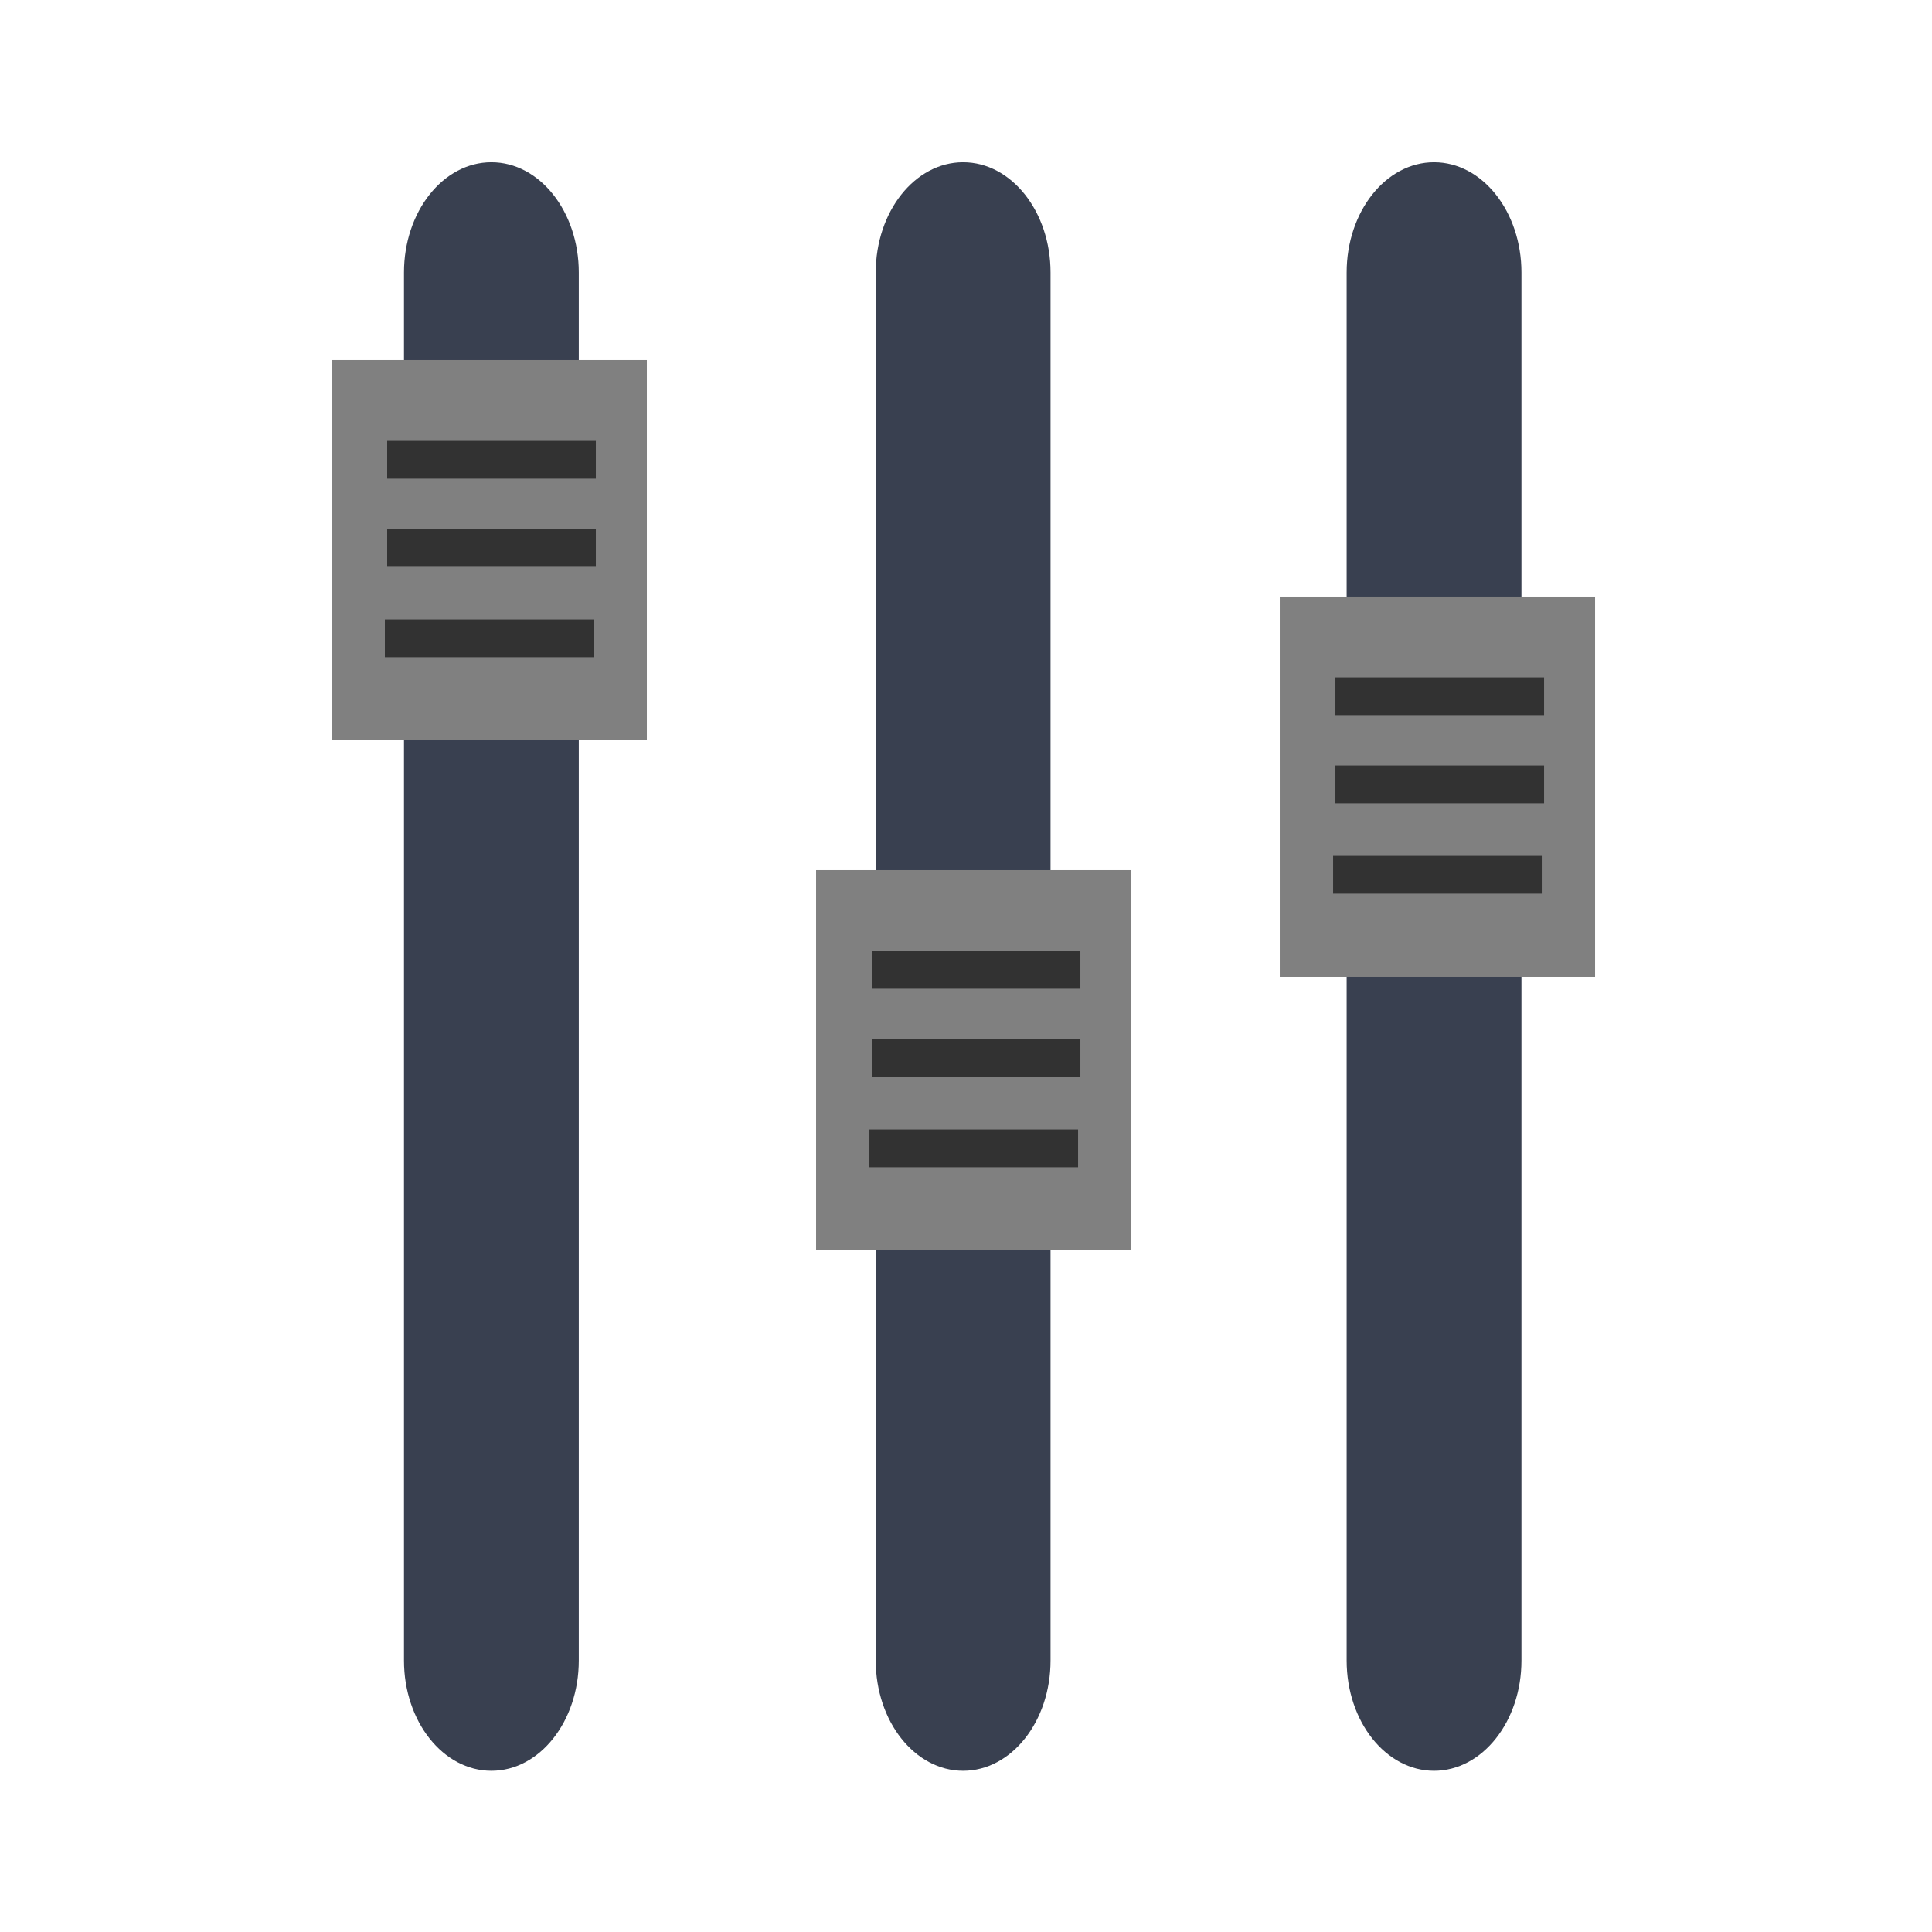
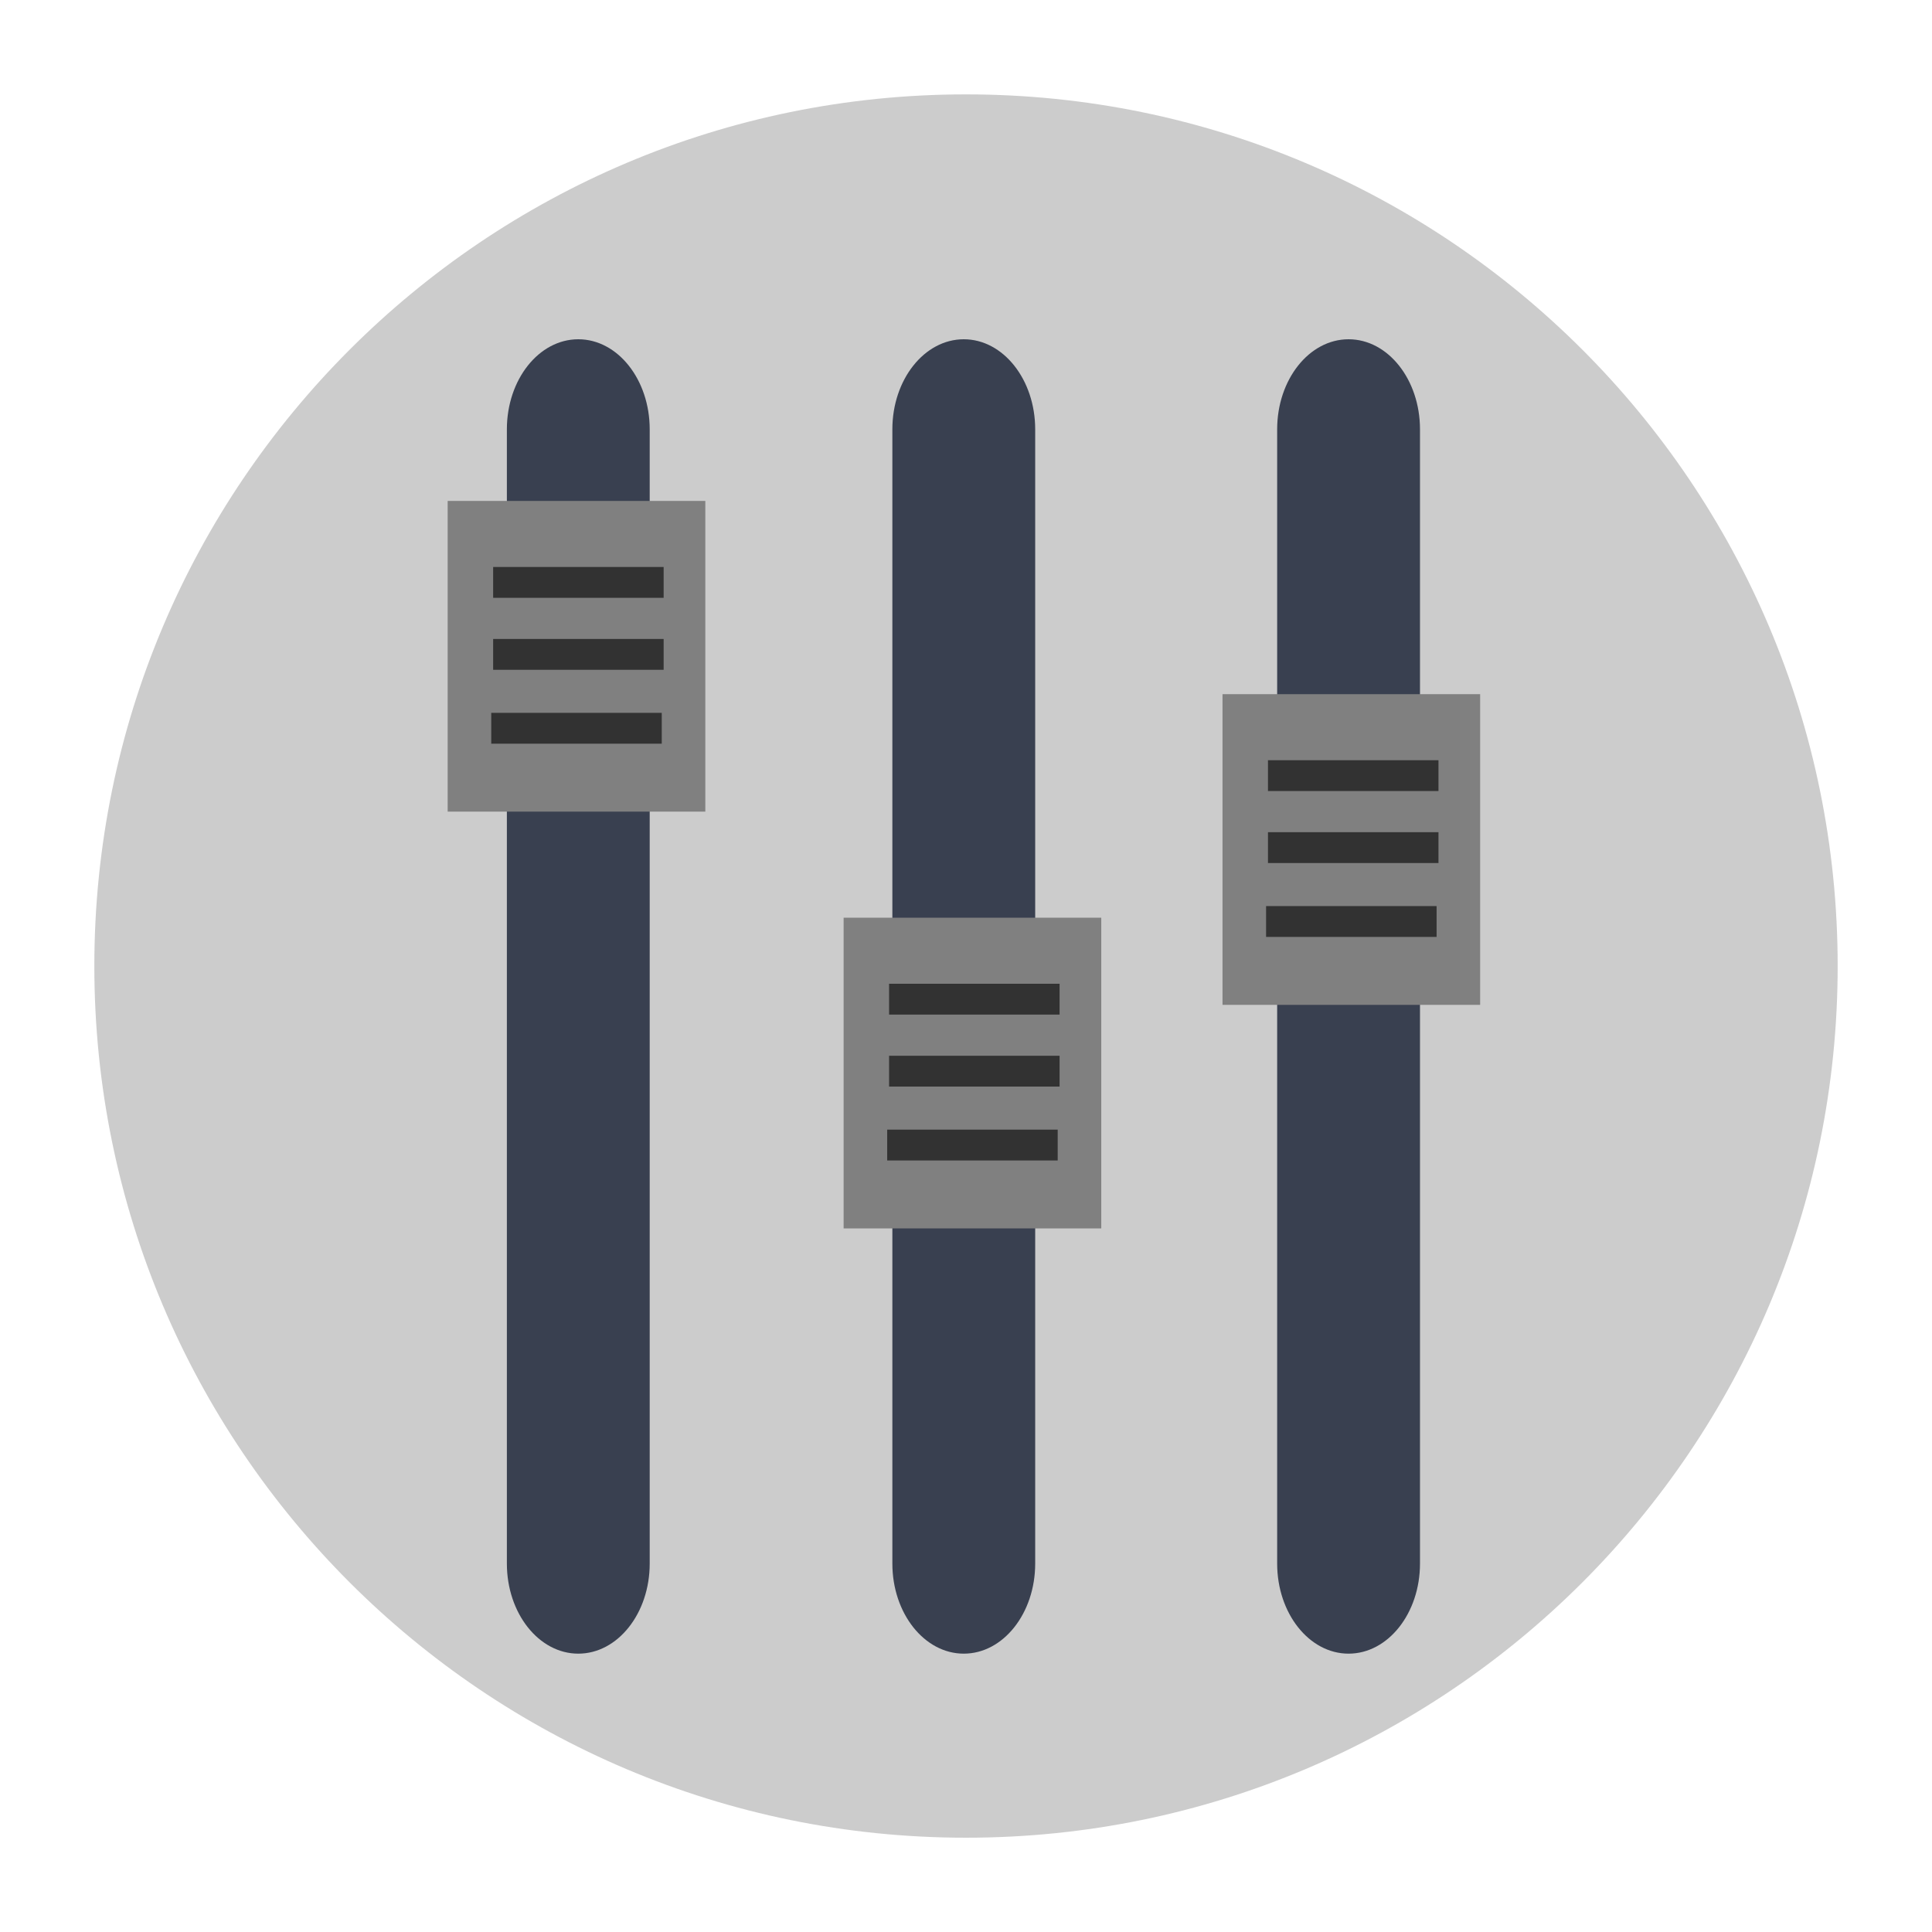
<svg xmlns="http://www.w3.org/2000/svg" id="svg2" version="1.1" width="512" height="512" viewBox="0 0 512 512">
  <defs id="defs6" />
-   <rect style="fill:#394050;fill-opacity:1;fill-rule:evenodd;stroke:none" id="rect2982-6" width="46.324" height="426.278" x="356.876" y="43.001" ry="29.219" />
-   <rect style="fill:#394050;fill-opacity:1;fill-rule:evenodd;stroke:none" id="rect2982-6-3" width="46.324" height="426.278" x="232.079" y="43.001" ry="29.219" />
-   <rect style="fill:#394050;fill-opacity:1;fill-rule:evenodd;stroke:none" id="rect2982-6-6" width="46.324" height="426.278" x="107.06" y="43.001" ry="29.219" />
-   <g id="g3799">
-     <rect ry="0" y="95.432" x="87.86" height="100.763" width="83.559" id="rect3002" style="fill:#808080;fill-opacity:1;stroke:none" />
-     <path id="path3772" d="m 102.606,121.852 55.297,0" style="fill:none;stroke:#323232;stroke-width:10;stroke-linecap:butt;stroke-linejoin:miter;stroke-miterlimit:4;stroke-opacity:1;stroke-dasharray:none" />
-     <path id="path3772-3" d="m 102.606,145.199 55.297,0" style="fill:none;stroke:#323232;stroke-width:10;stroke-linecap:butt;stroke-linejoin:miter;stroke-miterlimit:4;stroke-opacity:1;stroke-dasharray:none" />
-     <path id="path3772-6" d="m 101.992,169.161 55.297,0" style="fill:none;stroke:#323232;stroke-width:10;stroke-linecap:butt;stroke-linejoin:miter;stroke-miterlimit:4;stroke-opacity:1;stroke-dasharray:none" />
-   </g>
-   <g transform="translate(128.411,135.1695)" id="g3799-7">
-     <rect ry="0" y="95.432" x="87.86" height="100.763" width="83.559" id="rect3002-5" style="fill:#808080;fill-opacity:1;stroke:none" />
-     <path id="path3772-35" d="m 102.606,121.852 55.297,0" style="fill:none;stroke:#323232;stroke-width:10;stroke-linecap:butt;stroke-linejoin:miter;stroke-miterlimit:4;stroke-opacity:1;stroke-dasharray:none" />
-     <path id="path3772-3-6" d="m 102.606,145.199 55.297,0" style="fill:none;stroke:#323232;stroke-width:10;stroke-linecap:butt;stroke-linejoin:miter;stroke-miterlimit:4;stroke-opacity:1;stroke-dasharray:none" />
-     <path id="path3772-6-2" d="m 101.992,169.161 55.297,0" style="fill:none;stroke:#323232;stroke-width:10;stroke-linecap:butt;stroke-linejoin:miter;stroke-miterlimit:4;stroke-opacity:1;stroke-dasharray:none" />
-   </g>
-   <g transform="translate(251.2924,62.66949)" id="g3799-9">
-     <rect ry="0" y="95.432" x="87.86" height="100.763" width="83.559" id="rect3002-1" style="fill:#808080;fill-opacity:1;stroke:none" />
-     <path id="path3772-2" d="m 102.606,121.852 55.297,0" style="fill:none;stroke:#323232;stroke-width:10;stroke-linecap:butt;stroke-linejoin:miter;stroke-miterlimit:4;stroke-opacity:1;stroke-dasharray:none" />
-     <path id="path3772-3-7" d="m 102.606,145.199 55.297,0" style="fill:none;stroke:#323232;stroke-width:10;stroke-linecap:butt;stroke-linejoin:miter;stroke-miterlimit:4;stroke-opacity:1;stroke-dasharray:none" />
-     <path id="path3772-6-0" d="m 101.992,169.161 55.297,0" style="fill:none;stroke:#323232;stroke-width:10;stroke-linecap:butt;stroke-linejoin:miter;stroke-miterlimit:4;stroke-opacity:1;stroke-dasharray:none" />
+   <g id="g854" transform="matrix(1.026667,0,0,1.026667,-0.6661667,-12.97377)">
+     <circle r="225" cy="262" cx="250" id="path881" style="opacity:1;fill:#cccccc;fill-opacity:1;stroke:none;stroke-width:0.899;stroke-linecap:round;stroke-miterlimit:4;stroke-dasharray:none;stroke-opacity:1" />
+     <rect ry="23.256" y="100.21" x="330.318" height="339.279" width="36.869" id="rect2982-6" style="fill:#394050;fill-opacity:1;fill-rule:evenodd;stroke:none;stroke-width:0.796" />
+     <rect ry="23.256" y="100.21" x="230.991" height="339.279" width="36.869" id="rect2982-6-3" style="fill:#394050;fill-opacity:1;fill-rule:evenodd;stroke:none;stroke-width:0.796" />
+     <rect ry="23.256" y="100.21" x="131.487" height="339.279" width="36.869" id="rect2982-6-6" style="fill:#394050;fill-opacity:1;fill-rule:evenodd;stroke:none;stroke-width:0.796" />
+     <g transform="matrix(0.7959106,0,0,0.7959106,46.27676,65.98506)" id="g3799">
+       <rect style="fill:#808080;fill-opacity:1;stroke:none" id="rect3002" width="83.559" height="100.763" x="87.86" y="95.432" ry="0" />
+       <path style="fill:none;stroke:#323232;stroke-width:10;stroke-linecap:butt;stroke-linejoin:miter;stroke-miterlimit:4;stroke-dasharray:none;stroke-opacity:1" d="m 102.606,121.852 h 55.297" id="path3772" />
+       <path style="fill:none;stroke:#323232;stroke-width:10;stroke-linecap:butt;stroke-linejoin:miter;stroke-miterlimit:4;stroke-dasharray:none;stroke-opacity:1" d="m 102.606,145.199 h 55.297" id="path3772-3" />
+       <path style="fill:none;stroke:#323232;stroke-width:10;stroke-linecap:butt;stroke-linejoin:miter;stroke-miterlimit:4;stroke-dasharray:none;stroke-opacity:1" d="m 101.992,169.161 h 55.297" id="path3772-6" />
+     </g>
+     <g id="g3799-7" transform="matrix(0.7959106,0,0,0.7959106,148.4805,173.5679)">
+       <rect style="fill:#808080;fill-opacity:1;stroke:none" id="rect3002-5" width="83.559" height="100.763" x="87.86" y="95.432" ry="0" />
+       <path style="fill:none;stroke:#323232;stroke-width:10;stroke-linecap:butt;stroke-linejoin:miter;stroke-miterlimit:4;stroke-dasharray:none;stroke-opacity:1" d="m 102.606,121.852 h 55.297" id="path3772-35" />
+       <path style="fill:none;stroke:#323232;stroke-width:10;stroke-linecap:butt;stroke-linejoin:miter;stroke-miterlimit:4;stroke-dasharray:none;stroke-opacity:1" d="m 102.606,145.199 h 55.297" id="path3772-3-6" />
+       <path style="fill:none;stroke:#323232;stroke-width:10;stroke-linecap:butt;stroke-linejoin:miter;stroke-miterlimit:4;stroke-dasharray:none;stroke-opacity:1" d="m 101.992,169.161 h 55.297" id="path3772-6-2" />
+     </g>
+     <g id="g3799-9" transform="matrix(0.7959106,0,0,0.7959106,246.283,115.8644)">
+       <rect style="fill:#808080;fill-opacity:1;stroke:none" id="rect3002-1" width="83.559" height="100.763" x="87.86" y="95.432" ry="0" />
+       <path style="fill:none;stroke:#323232;stroke-width:10;stroke-linecap:butt;stroke-linejoin:miter;stroke-miterlimit:4;stroke-dasharray:none;stroke-opacity:1" d="m 102.606,121.852 h 55.297" id="path3772-2" />
+       <path style="fill:none;stroke:#323232;stroke-width:10;stroke-linecap:butt;stroke-linejoin:miter;stroke-miterlimit:4;stroke-dasharray:none;stroke-opacity:1" d="m 102.606,145.199 h 55.297" id="path3772-3-7" />
+       <path style="fill:none;stroke:#323232;stroke-width:10;stroke-linecap:butt;stroke-linejoin:miter;stroke-miterlimit:4;stroke-dasharray:none;stroke-opacity:1" d="m 101.992,169.161 h 55.297" id="path3772-6-0" />
+     </g>
  </g>
</svg>
